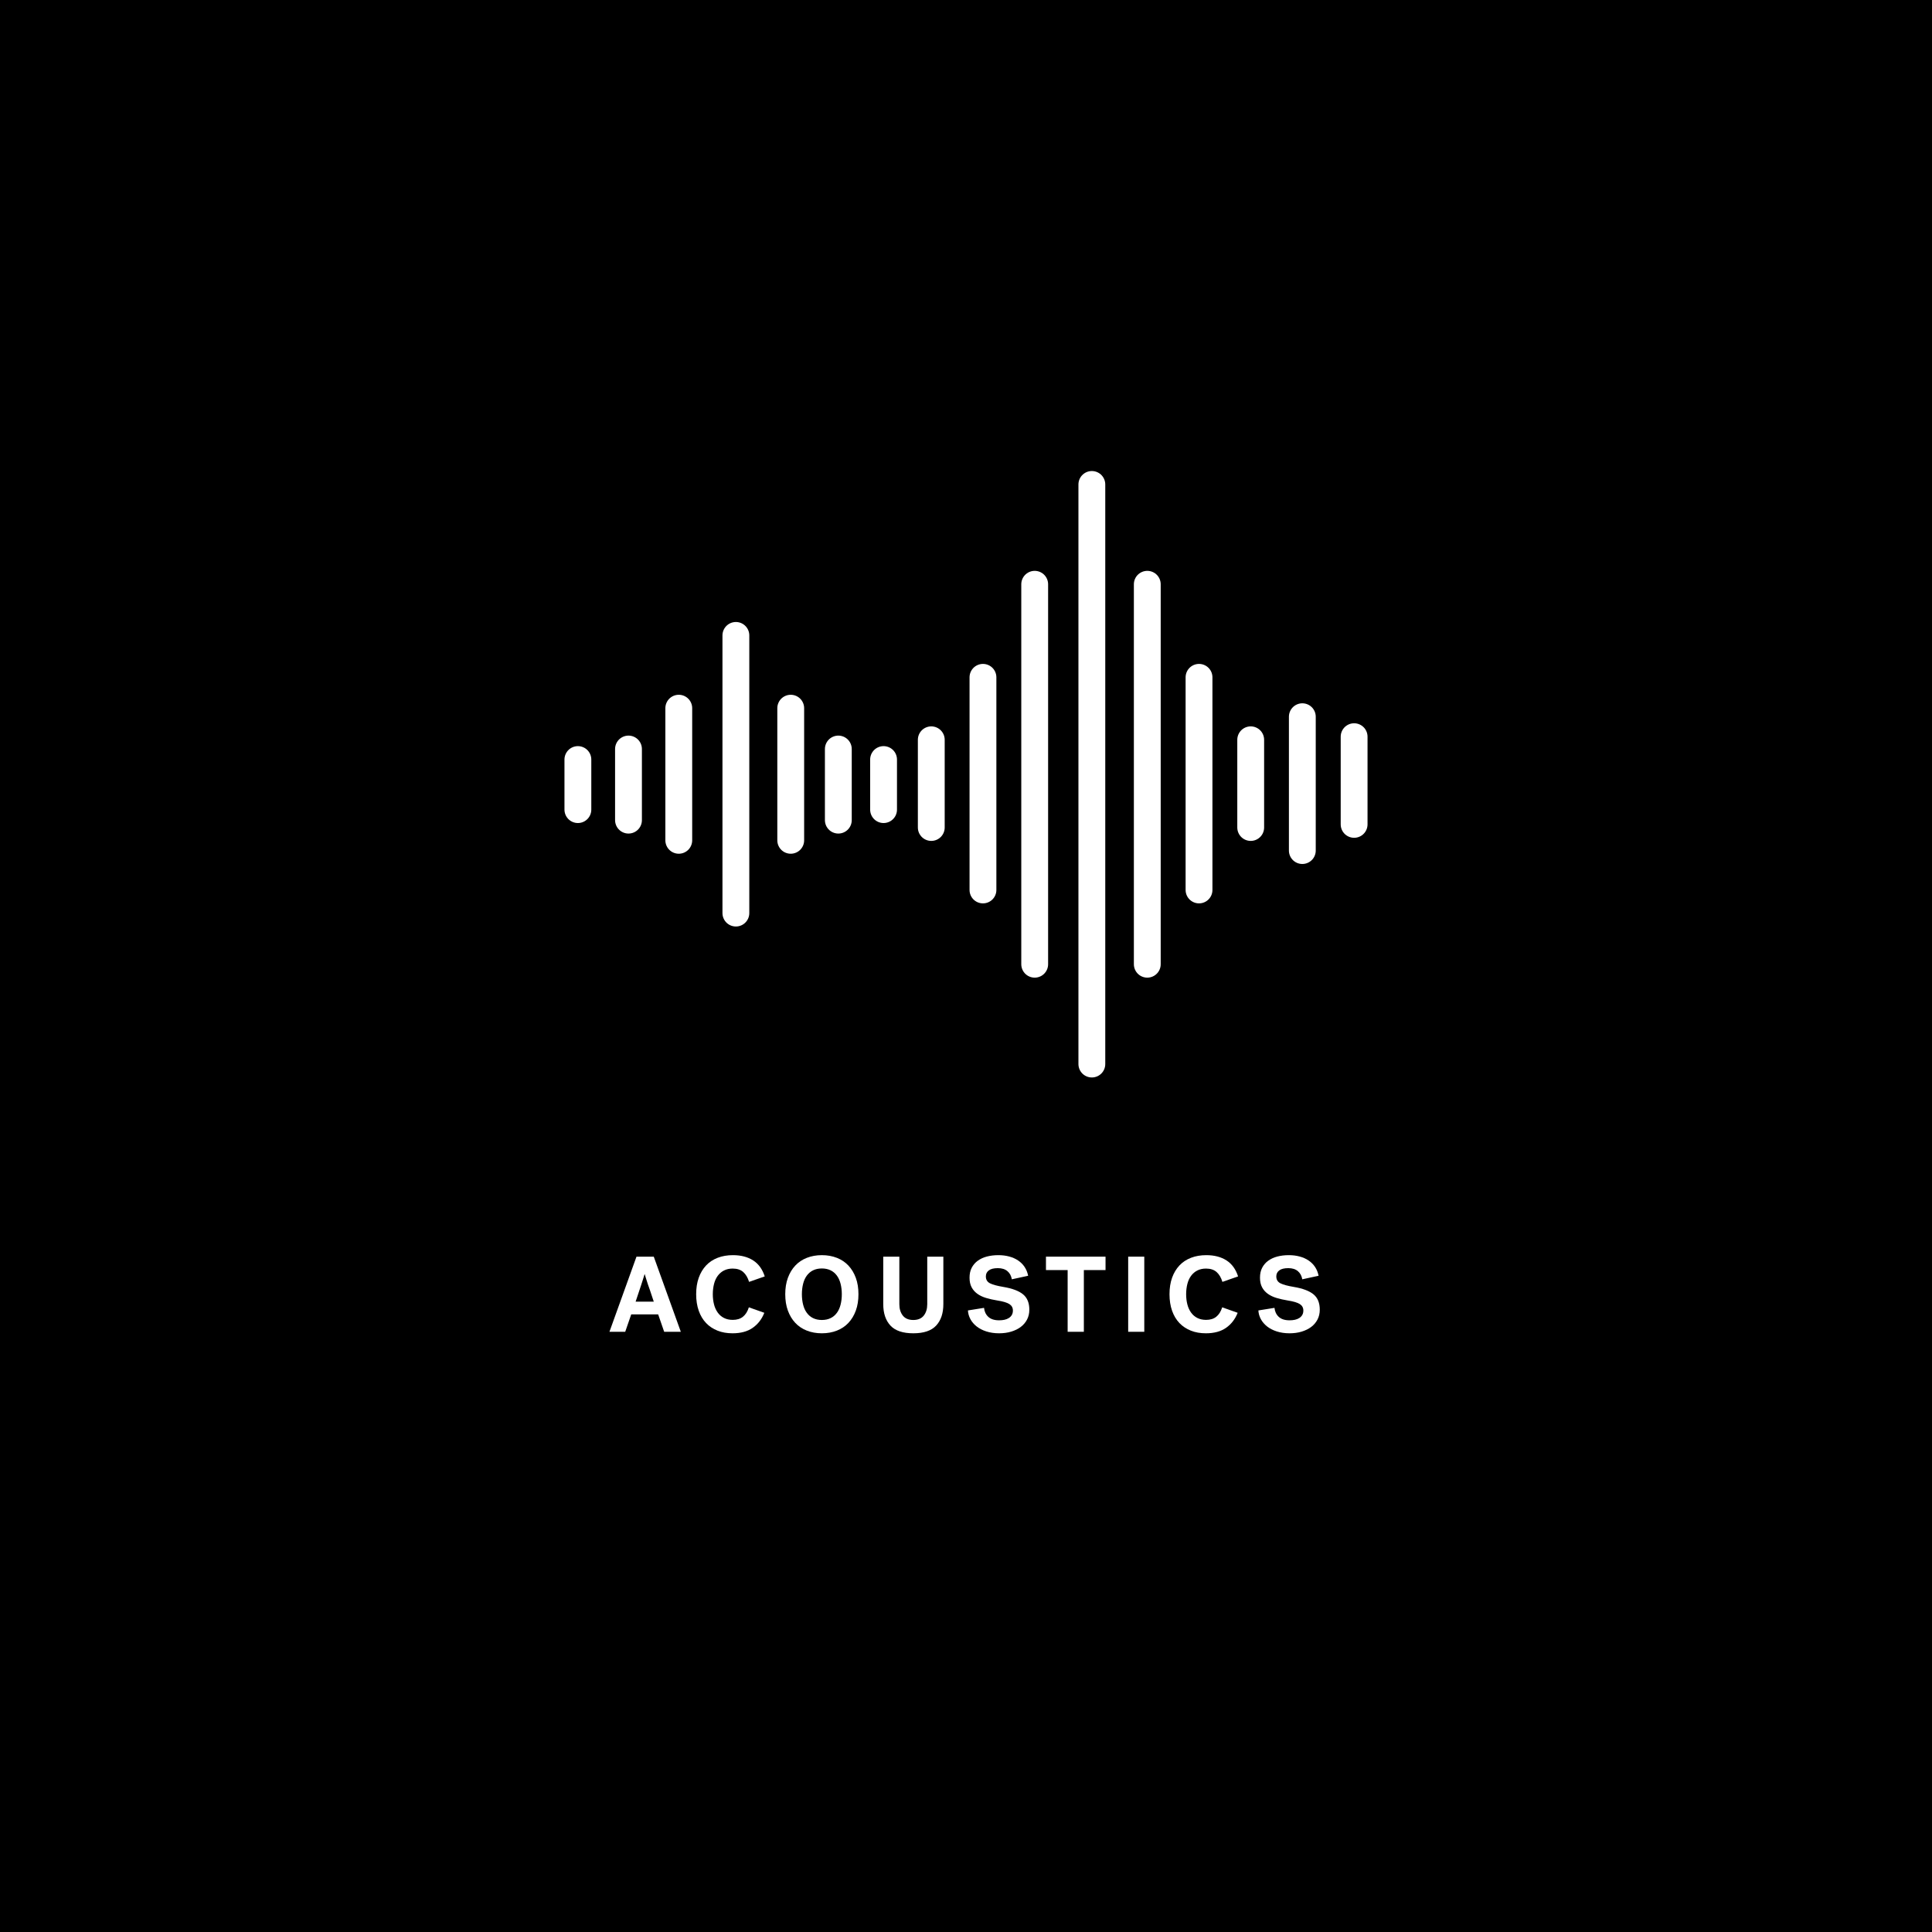
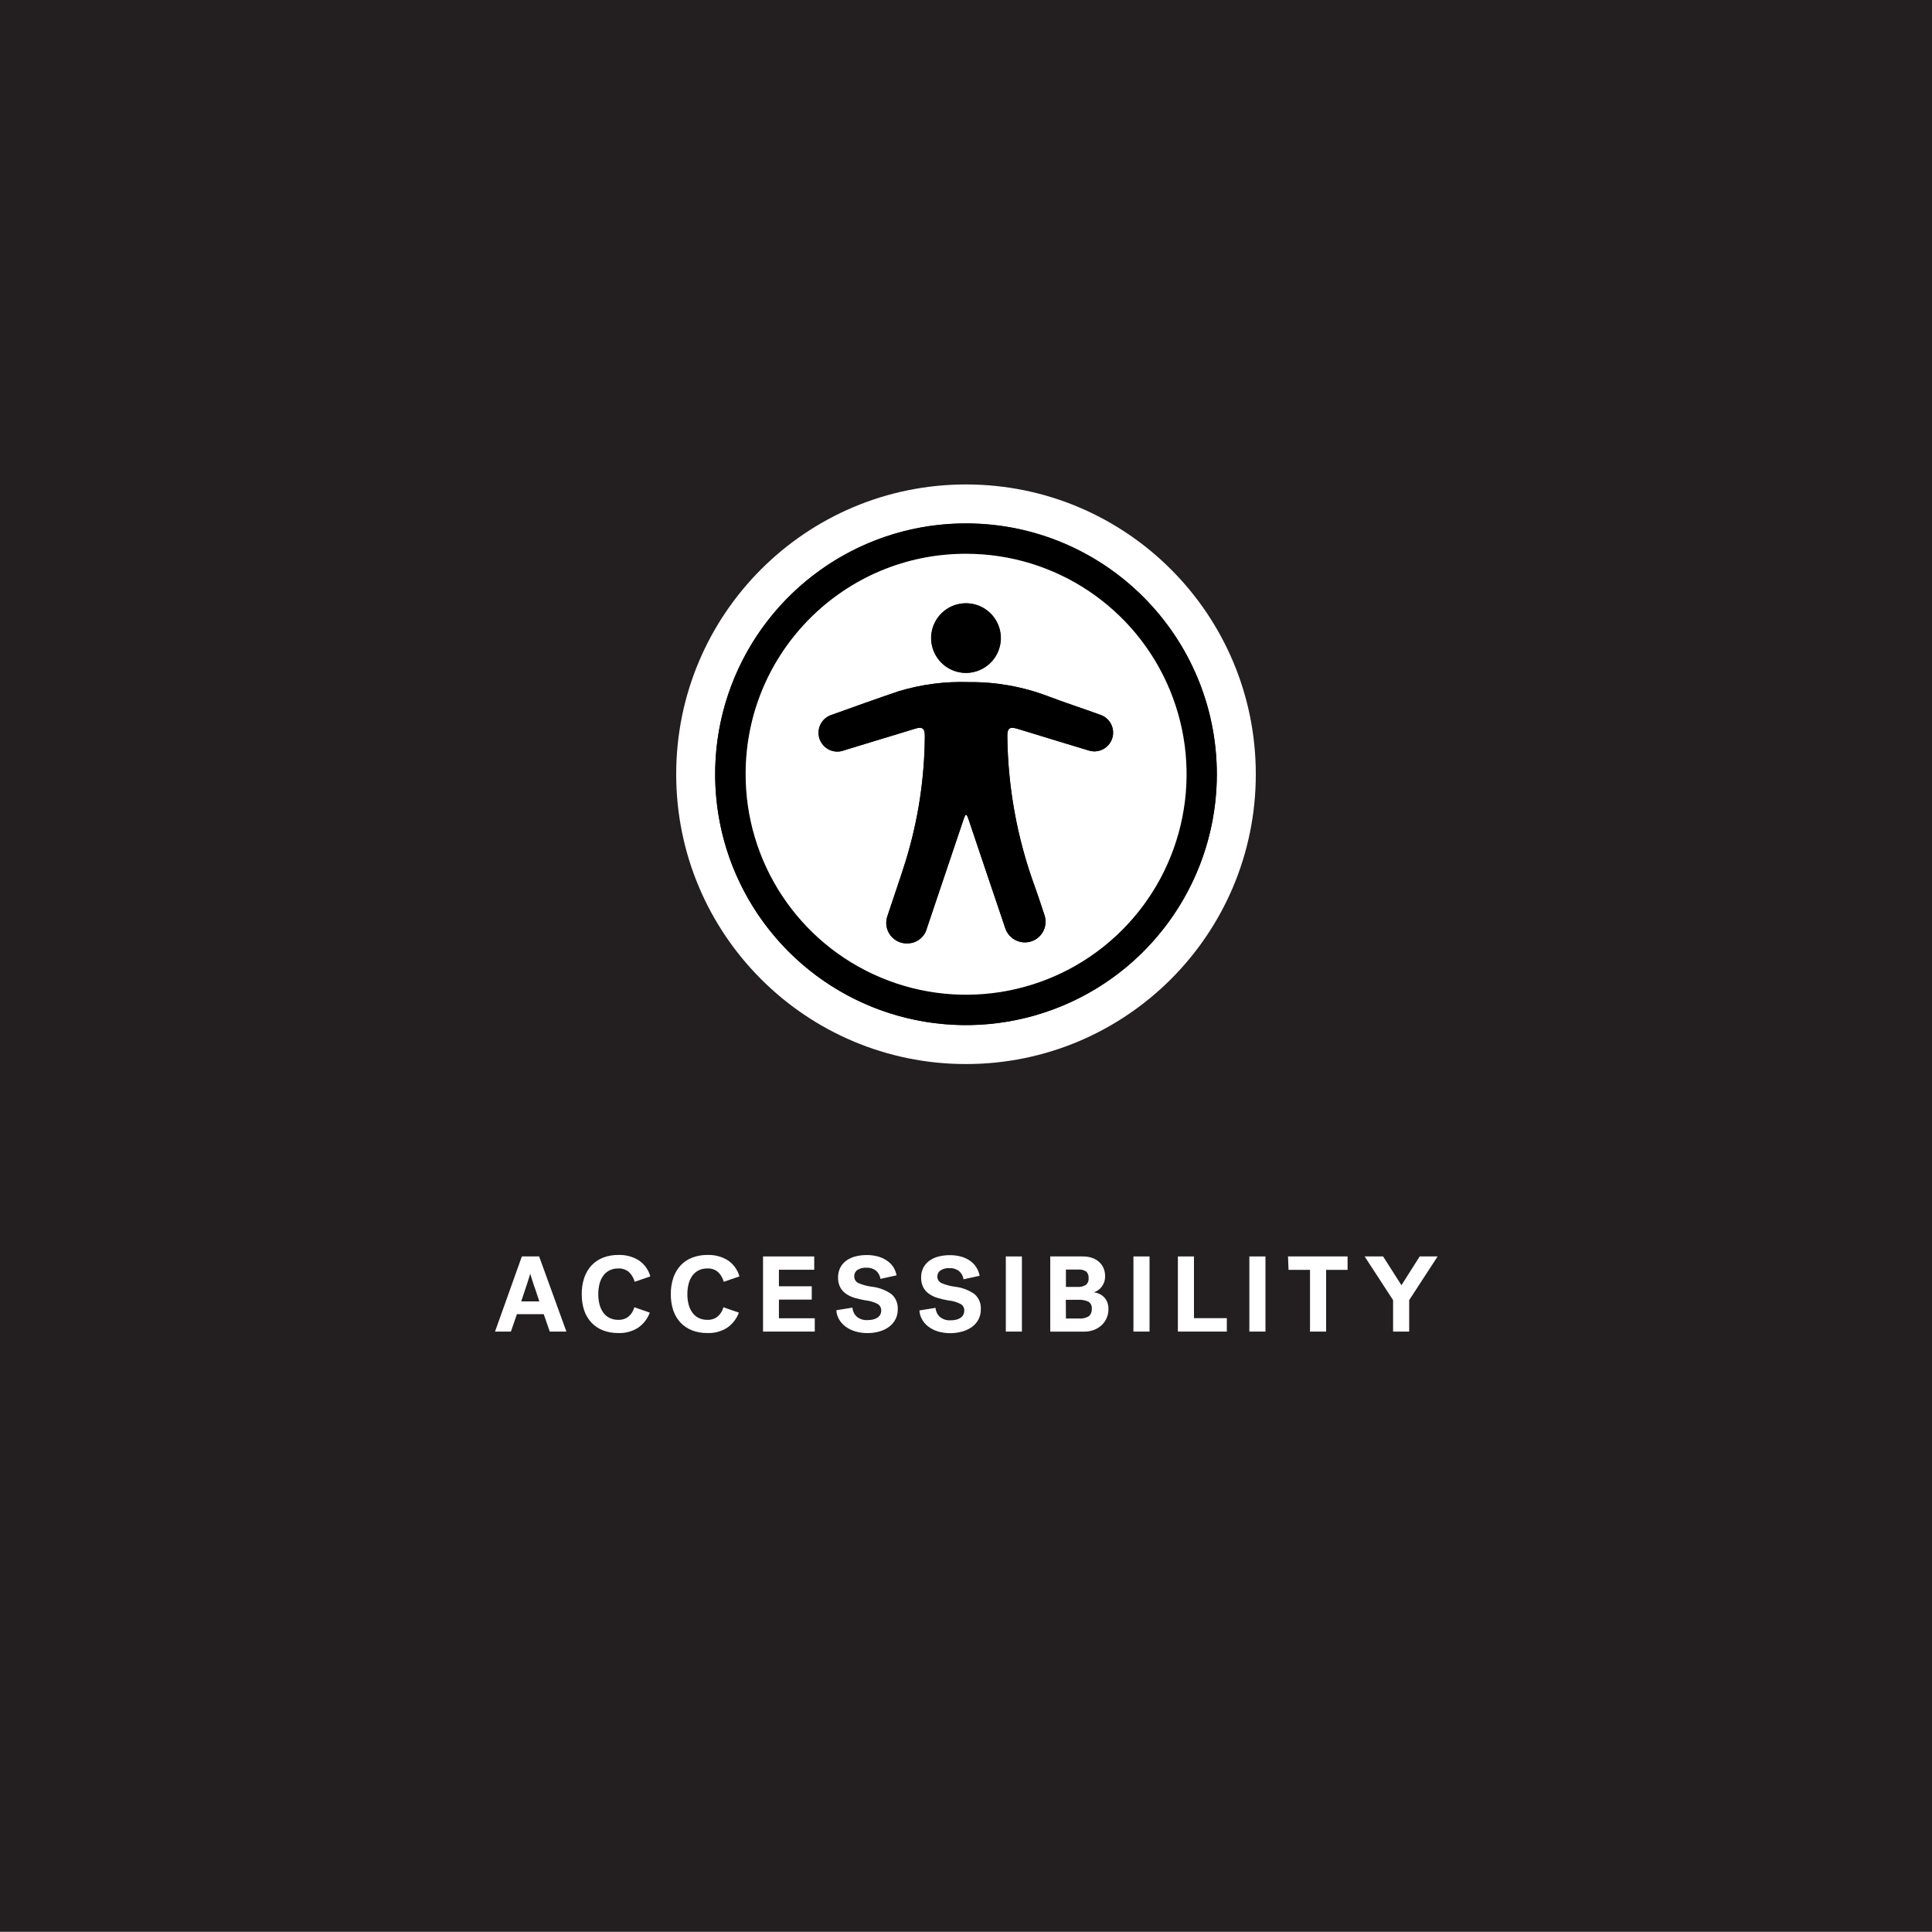
- <svg xmlns="http://www.w3.org/2000/svg" version="1.1" x="0px" y="0px" viewBox="0 0 360 360" enable-background="new 0 0 360 360" xml:space="preserve">
+ <svg xmlns="http://www.w3.org/2000/svg" viewBox="0 0 360 360">
+   <defs>
+     <style>.cls-1{fill:#231f20;}.cls-2{fill:#fff;}</style>
+   </defs>
  <g id="BACKGROUND">
-     <rect x="0" y="0" width="360" height="360" />
+     <rect class="cls-1" y="-0.04" width="360" height="360" />
+     <path class="cls-2" d="M126,144.27a54,54,0,1,1,54,54A54,54,0,0,1,126,144.27Zm100.74,0A46.74,46.74,0,1,0,179.89,191,46.83,46.83,0,0,0,226.74,144.32Z" />
+     <path d="M226.74,144.32a46.74,46.74,0,1,1-46.5-46.78A46.83,46.83,0,0,1,226.74,144.32ZM180,103.19a41.08,41.08,0,1,0,41.1,41.06A41,41,0,0,0,180,103.19Z" />
+     <path class="cls-2" d="M180,103.19a41.08,41.08,0,1,1-41.06,40.86A41,41,0,0,1,180,103.19Zm-.1,48.67h.26c.11.26.23.53.32.8,2.29,6.78,4.56,13.56,6.86,20.33a3.85,3.85,0,1,0,7.29-2.48c-.59-1.77-1.16-3.55-1.8-5.31a84.32,84.32,0,0,1-5.12-28c0-1.52.42-1.84,1.89-1.4,4.37,1.34,8.75,2.69,13.13,4a3.5,3.5,0,1,0,2.24-6.63c-3.23-1.18-6.51-2.23-9.73-3.46a40.37,40.37,0,0,0-14.72-2.61,40.44,40.44,0,0,0-13.08,1.71c-4.13,1.4-8.23,2.87-12.34,4.35a3.51,3.51,0,1,0,2.27,6.63l13.13-4c1.39-.43,1.86-.09,1.84,1.37a80.9,80.9,0,0,1-3.51,23.08c-1.08,3.49-2.31,6.94-3.45,10.42a3.83,3.83,0,0,0,4.06,5.11A3.71,3.71,0,0,0,172.7,173l6.83-20.25C179.63,152.43,179.76,152.15,179.88,151.86Zm.15-26.47a6.49,6.49,0,1,0-6.52-6.43A6.54,6.54,0,0,0,180,125.39Z" />
+     <path d="M179.88,151.86c-.12.29-.25.57-.35.86L172.7,173a3.71,3.71,0,0,1-3.28,2.77,3.83,3.83,0,0,1-4.06-5.11c1.14-3.48,2.37-6.93,3.45-10.42a80.9,80.9,0,0,0,3.51-23.08c0-1.46-.45-1.8-1.84-1.37l-13.13,4a3.51,3.51,0,1,1-2.27-6.63c4.11-1.48,8.21-2.95,12.34-4.35a40.44,40.44,0,0,1,13.08-1.71,40.37,40.37,0,0,1,14.72,2.61c3.22,1.23,6.5,2.28,9.73,3.46a3.5,3.5,0,1,1-2.24,6.63c-4.38-1.33-8.76-2.68-13.13-4-1.47-.44-1.9-.12-1.89,1.4a84.32,84.32,0,0,0,5.12,28c.64,1.76,1.21,3.54,1.8,5.31a3.85,3.85,0,1,1-7.29,2.48c-2.3-6.77-4.57-13.55-6.86-20.33-.09-.27-.21-.54-.32-.8Z" />
+     <path d="M180,125.39a6.49,6.49,0,1,1,6.47-6.49A6.54,6.54,0,0,1,180,125.39Z" />
  </g>
-   <g id="REF" display="none">
-     <rect x="-360" y="90.27" display="inline" fill="none" stroke="#000000" stroke-width="0.25" stroke-miterlimit="10" width="360" height="108" />
-     <rect y="90.27" display="inline" fill="none" stroke="#FFFFFF" stroke-width="0.25" stroke-miterlimit="10" width="360" height="108" />
-     <line display="inline" fill="none" stroke="#FFFFFF" stroke-width="0.25" stroke-linecap="round" stroke-miterlimit="10" x1="180" y1="0.27" x2="180" y2="360.14" />
-   </g>
-   <g id="LINE_ONE">
-     <g>
-       <path fill="#FFFFFF" d="M126.86,248.16h-3.1l-1.12-3.24h-5.02l-1.12,3.24h-2.94l5.04-14h3.22L126.86,248.16z M120.1,237.44    c-0.03,0.11-0.07,0.26-0.14,0.47c-0.07,0.21-0.14,0.44-0.22,0.7s-0.17,0.54-0.27,0.84c-0.1,0.3-0.2,0.59-0.29,0.87    c-0.23,0.69-0.47,1.43-0.74,2.22h3.38c-0.27-0.79-0.51-1.53-0.74-2.22c-0.15-0.4-0.26-0.73-0.35-0.99s-0.17-0.51-0.24-0.75    s-0.14-0.46-0.21-0.67s-0.11-0.36-0.14-0.47H120.1z" />
-       <path fill="#FFFFFF" d="M129.72,241.16c0-1.15,0.16-2.17,0.48-3.07c0.32-0.9,0.78-1.66,1.37-2.29c0.59-0.63,1.31-1.1,2.16-1.43    c0.85-0.33,1.8-0.49,2.85-0.49c1.49,0,2.75,0.33,3.76,0.98c1.01,0.65,1.73,1.65,2.16,2.98l-2.92,1.02    c-0.24-0.79-0.6-1.4-1.08-1.83c-0.48-0.43-1.14-0.65-1.98-0.65c-0.61,0-1.15,0.12-1.62,0.36s-0.85,0.57-1.16,0.99    s-0.54,0.92-0.69,1.51s-0.23,1.23-0.23,1.92s0.08,1.33,0.23,1.91s0.38,1.08,0.69,1.51s0.69,0.76,1.16,1s1.01,0.36,1.64,0.36    c0.77,0,1.4-0.19,1.89-0.58c0.49-0.39,0.86-0.97,1.11-1.76l2.88,1.02c-0.47,1.19-1.19,2.12-2.16,2.8    c-0.97,0.68-2.23,1.02-3.76,1.02c-1.03,0-1.96-0.16-2.79-0.49c-0.83-0.33-1.55-0.8-2.14-1.42c-0.59-0.62-1.05-1.38-1.37-2.29    C129.88,243.33,129.72,242.3,129.72,241.16z" />
-       <path fill="#FFFFFF" d="M146.32,241.16c0-1.13,0.16-2.15,0.49-3.05c0.33-0.9,0.79-1.66,1.38-2.29c0.59-0.63,1.31-1.11,2.15-1.44    c0.84-0.33,1.77-0.5,2.8-0.5c1.03,0,1.96,0.17,2.8,0.5c0.84,0.33,1.56,0.81,2.15,1.44c0.59,0.63,1.05,1.39,1.38,2.29    c0.33,0.9,0.49,1.92,0.49,3.05c0,1.13-0.16,2.15-0.49,3.05c-0.33,0.9-0.79,1.66-1.38,2.29c-0.59,0.63-1.31,1.11-2.15,1.44    s-1.77,0.5-2.8,0.5c-1.03,0-1.96-0.17-2.8-0.5c-0.84-0.33-1.56-0.81-2.15-1.44c-0.59-0.63-1.05-1.39-1.38-2.29    C146.48,243.31,146.32,242.29,146.32,241.16z M149.42,241.16c0,0.71,0.08,1.36,0.23,1.95c0.15,0.59,0.38,1.1,0.69,1.52    s0.69,0.75,1.16,0.98s1.01,0.35,1.64,0.35c0.63,0,1.17-0.12,1.64-0.35s0.85-0.56,1.16-0.98s0.54-0.93,0.69-1.52    c0.15-0.59,0.23-1.24,0.23-1.95s-0.08-1.36-0.23-1.95c-0.15-0.59-0.38-1.1-0.69-1.52s-0.69-0.75-1.16-0.98s-1.01-0.35-1.64-0.35    c-0.63,0-1.17,0.12-1.64,0.35s-0.85,0.56-1.16,0.98s-0.54,0.93-0.69,1.52C149.5,239.8,149.42,240.45,149.42,241.16z" />
-       <path fill="#FFFFFF" d="M170.18,248.44c-1.95,0-3.37-0.48-4.26-1.44c-0.89-0.96-1.34-2.29-1.34-4v-8.84h3v8.86    c0,0.85,0.21,1.56,0.64,2.11c0.43,0.55,1.08,0.83,1.96,0.83s1.53-0.28,1.96-0.83c0.43-0.55,0.64-1.26,0.64-2.11v-8.86h3V243    c0,1.71-0.45,3.04-1.34,4S172.13,248.44,170.18,248.44z" />
-       <path fill="#FFFFFF" d="M183.7,237.84c0,0.6,0.26,1.03,0.78,1.29c0.52,0.26,1.35,0.48,2.48,0.67c1.67,0.28,2.89,0.74,3.67,1.38    c0.78,0.64,1.17,1.59,1.17,2.86c0,0.68-0.14,1.29-0.42,1.83c-0.28,0.54-0.67,1-1.17,1.38s-1.1,0.67-1.79,0.88    c-0.69,0.21-1.45,0.31-2.26,0.31c-0.88,0-1.67-0.12-2.38-0.35c-0.71-0.23-1.31-0.54-1.8-0.93c-0.49-0.39-0.88-0.84-1.16-1.36    c-0.28-0.52-0.43-1.06-0.46-1.62l3-0.48c0.07,0.68,0.33,1.24,0.79,1.67c0.46,0.43,1.13,0.65,2.01,0.65c0.36,0,0.7-0.03,1.01-0.1    c0.31-0.07,0.59-0.18,0.82-0.33c0.23-0.15,0.42-0.34,0.55-0.57c0.13-0.23,0.2-0.5,0.2-0.82c0-0.52-0.22-0.92-0.65-1.2    s-1.2-0.51-2.29-0.68c-0.73-0.12-1.41-0.27-2.04-0.46s-1.17-0.44-1.63-0.77c-0.46-0.33-0.82-0.73-1.08-1.22    c-0.26-0.49-0.39-1.08-0.39-1.79c0-0.71,0.13-1.32,0.4-1.84c0.27-0.52,0.64-0.96,1.12-1.31c0.48-0.35,1.05-0.62,1.7-0.79    c0.65-0.17,1.37-0.26,2.14-0.26c0.72,0,1.39,0.08,2.02,0.25c0.63,0.17,1.18,0.41,1.67,0.74c0.49,0.33,0.89,0.73,1.21,1.21    c0.32,0.48,0.54,1.03,0.66,1.64l-3.04,0.66c-0.11-0.64-0.38-1.15-0.82-1.52s-1.03-0.56-1.78-0.56c-0.76,0-1.32,0.14-1.69,0.42    C183.88,237,183.7,237.37,183.7,237.84z" />
-       <path fill="#FFFFFF" d="M194.9,234.16H206v2.5h-4.04v11.5h-3.02v-11.5h-4.04V234.16z" />
-       <path fill="#FFFFFF" d="M210.22,234.16h3v14h-3V234.16z" />
-       <path fill="#FFFFFF" d="M217.92,241.16c0-1.15,0.16-2.17,0.48-3.07c0.32-0.9,0.78-1.66,1.37-2.29c0.59-0.63,1.31-1.1,2.16-1.43    c0.85-0.33,1.8-0.49,2.85-0.49c1.49,0,2.75,0.33,3.76,0.98c1.01,0.65,1.73,1.65,2.16,2.98l-2.92,1.02    c-0.24-0.79-0.6-1.4-1.08-1.83c-0.48-0.43-1.14-0.65-1.98-0.65c-0.61,0-1.15,0.12-1.62,0.36s-0.85,0.57-1.16,0.99    s-0.54,0.92-0.69,1.51c-0.15,0.59-0.23,1.23-0.23,1.92s0.08,1.33,0.23,1.91c0.15,0.58,0.38,1.08,0.69,1.51s0.69,0.76,1.16,1    s1.01,0.36,1.64,0.36c0.77,0,1.4-0.19,1.89-0.58c0.49-0.39,0.86-0.97,1.11-1.76l2.88,1.02c-0.47,1.19-1.19,2.12-2.16,2.8    c-0.97,0.68-2.23,1.02-3.76,1.02c-1.03,0-1.96-0.16-2.79-0.49c-0.83-0.33-1.55-0.8-2.14-1.42c-0.59-0.62-1.05-1.38-1.37-2.29    C218.08,243.33,217.92,242.3,217.92,241.16z" />
-       <path fill="#FFFFFF" d="M237.82,237.84c0,0.6,0.26,1.03,0.78,1.29c0.52,0.26,1.35,0.48,2.48,0.67c1.67,0.28,2.89,0.74,3.67,1.38    c0.78,0.64,1.17,1.59,1.17,2.86c0,0.68-0.14,1.29-0.42,1.83s-0.67,1-1.17,1.38s-1.1,0.67-1.79,0.88    c-0.69,0.21-1.45,0.31-2.26,0.31c-0.88,0-1.67-0.12-2.38-0.35c-0.71-0.23-1.31-0.54-1.8-0.93c-0.49-0.39-0.88-0.84-1.16-1.36    c-0.28-0.52-0.43-1.06-0.46-1.62l3-0.48c0.07,0.68,0.33,1.24,0.79,1.67c0.46,0.43,1.13,0.65,2.01,0.65c0.36,0,0.7-0.03,1.01-0.1    c0.31-0.07,0.59-0.18,0.82-0.33c0.23-0.15,0.42-0.34,0.55-0.57c0.13-0.23,0.2-0.5,0.2-0.82c0-0.52-0.22-0.92-0.65-1.2    s-1.2-0.51-2.29-0.68c-0.73-0.12-1.41-0.27-2.04-0.46s-1.17-0.44-1.63-0.77c-0.46-0.33-0.82-0.73-1.08-1.22    c-0.26-0.49-0.39-1.08-0.39-1.79c0-0.71,0.13-1.32,0.4-1.84c0.27-0.52,0.64-0.96,1.12-1.31c0.48-0.35,1.05-0.62,1.7-0.79    c0.65-0.17,1.37-0.26,2.14-0.26c0.72,0,1.39,0.08,2.02,0.25c0.63,0.17,1.18,0.41,1.67,0.74c0.49,0.33,0.89,0.73,1.21,1.21    c0.32,0.48,0.54,1.03,0.66,1.64l-3.04,0.66c-0.11-0.64-0.38-1.15-0.82-1.52c-0.44-0.37-1.03-0.56-1.78-0.56    c-0.76,0-1.32,0.14-1.69,0.42C238,237,237.82,237.37,237.82,237.84z" />
-     </g>
-   </g>
-   <g id="LINE_TWO">
- </g>
-   <g id="ICON">
-     <g>
-       <line fill="none" stroke="#FFFFFF" stroke-width="5" stroke-linecap="round" stroke-miterlimit="10" x1="203.45" y1="90.27" x2="203.45" y2="198.27" />
-       <line fill="none" stroke="#FFFFFF" stroke-width="5" stroke-linecap="round" stroke-miterlimit="10" x1="213.78" y1="108.87" x2="213.78" y2="179.67" />
-       <line fill="none" stroke="#FFFFFF" stroke-width="5" stroke-linecap="round" stroke-miterlimit="10" x1="223.42" y1="126.21" x2="223.42" y2="165.83" />
-       <line fill="none" stroke="#FFFFFF" stroke-width="5" stroke-linecap="round" stroke-miterlimit="10" x1="233.05" y1="137.85" x2="233.05" y2="154.19" />
-       <line fill="none" stroke="#FFFFFF" stroke-width="5" stroke-linecap="round" stroke-miterlimit="10" x1="192.8" y1="108.87" x2="192.8" y2="179.67" />
-       <line fill="none" stroke="#FFFFFF" stroke-width="5" stroke-linecap="round" stroke-miterlimit="10" x1="183.16" y1="126.21" x2="183.16" y2="165.83" />
-       <line fill="none" stroke="#FFFFFF" stroke-width="5" stroke-linecap="round" stroke-miterlimit="10" x1="173.53" y1="137.85" x2="173.53" y2="154.19" />
-       <line fill="none" stroke="#FFFFFF" stroke-width="5" stroke-linecap="round" stroke-miterlimit="10" x1="156.21" y1="139.57" x2="156.21" y2="152.82" />
-       <line fill="none" stroke="#FFFFFF" stroke-width="5" stroke-linecap="round" stroke-miterlimit="10" x1="147.34" y1="131.96" x2="147.34" y2="156.58" />
-       <line fill="none" stroke="#FFFFFF" stroke-width="5" stroke-linecap="round" stroke-miterlimit="10" x1="126.48" y1="131.96" x2="126.48" y2="156.58" />
-       <line fill="none" stroke="#FFFFFF" stroke-width="5" stroke-linecap="round" stroke-miterlimit="10" x1="137.12" y1="118.4" x2="137.12" y2="170.14" />
-       <line fill="none" stroke="#FFFFFF" stroke-width="5" stroke-linecap="round" stroke-miterlimit="10" x1="164.64" y1="141.53" x2="164.64" y2="150.86" />
-       <line fill="none" stroke="#FFFFFF" stroke-width="5" stroke-linecap="round" stroke-miterlimit="10" x1="117.11" y1="139.57" x2="117.11" y2="152.82" />
-       <line fill="none" stroke="#FFFFFF" stroke-width="5" stroke-linecap="round" stroke-miterlimit="10" x1="107.68" y1="141.53" x2="107.68" y2="150.86" />
-       <line fill="none" stroke="#FFFFFF" stroke-width="5" stroke-linecap="round" stroke-miterlimit="10" x1="252.32" y1="137.27" x2="252.32" y2="153.61" />
-       <line fill="none" stroke="#FFFFFF" stroke-width="5" stroke-linecap="round" stroke-miterlimit="10" x1="242.67" y1="133.55" x2="242.67" y2="158.49" />
-     </g>
+   <g id="LINE_ONE" data-name="LINE ONE">
+     <path class="cls-2" d="M105.54,248.12h-3.1l-1.12-3.24h-5l-1.12,3.24H92.24l5-14h3.22ZM98.78,237.4a4,4,0,0,1-.14.47c-.06.21-.14.44-.22.7s-.17.54-.27.84l-.29.87c-.22.69-.47,1.43-.74,2.22h3.38l-.74-2.22c-.15-.4-.26-.73-.35-1l-.24-.75c-.07-.24-.14-.46-.21-.67l-.14-.47Z" />
+     <path class="cls-2" d="M108.4,241.12a9.12,9.12,0,0,1,.48-3.07,6.47,6.47,0,0,1,1.37-2.29,5.92,5.92,0,0,1,2.16-1.43,7.82,7.82,0,0,1,2.85-.49,6.81,6.81,0,0,1,3.76,1,5.31,5.31,0,0,1,2.16,3l-2.92,1a3.92,3.92,0,0,0-1.08-1.83,2.86,2.86,0,0,0-2-.65,3.51,3.51,0,0,0-1.62.36,3.26,3.26,0,0,0-1.16,1,4.47,4.47,0,0,0-.69,1.51,7.77,7.77,0,0,0-.23,1.92,7.63,7.63,0,0,0,.23,1.91,4.65,4.65,0,0,0,.69,1.51,3.19,3.19,0,0,0,1.16,1,3.57,3.57,0,0,0,1.64.36,2.92,2.92,0,0,0,1.89-.58,3.53,3.53,0,0,0,1.11-1.76l2.88,1a5.9,5.9,0,0,1-2.16,2.8,6.4,6.4,0,0,1-3.76,1,7.78,7.78,0,0,1-2.79-.49,6,6,0,0,1-2.14-1.42,6.3,6.3,0,0,1-1.37-2.29A9.22,9.22,0,0,1,108.4,241.12Z" />
+     <path class="cls-2" d="M125,241.12a9.12,9.12,0,0,1,.48-3.07,6.47,6.47,0,0,1,1.37-2.29,5.83,5.83,0,0,1,2.16-1.43,7.82,7.82,0,0,1,2.85-.49,6.81,6.81,0,0,1,3.76,1,5.31,5.31,0,0,1,2.16,3l-2.92,1a3.92,3.92,0,0,0-1.08-1.83,2.86,2.86,0,0,0-2-.65,3.51,3.51,0,0,0-1.62.36,3.26,3.26,0,0,0-1.16,1,4.47,4.47,0,0,0-.69,1.51,7.77,7.77,0,0,0-.23,1.92,7.63,7.63,0,0,0,.23,1.91,4.65,4.65,0,0,0,.69,1.51,3.19,3.19,0,0,0,1.16,1,3.57,3.57,0,0,0,1.64.36,2.92,2.92,0,0,0,1.89-.58,3.53,3.53,0,0,0,1.11-1.76l2.88,1a5.9,5.9,0,0,1-2.16,2.8,6.4,6.4,0,0,1-3.76,1,7.74,7.74,0,0,1-2.79-.49,6,6,0,0,1-2.14-1.42,6.3,6.3,0,0,1-1.37-2.29A9.22,9.22,0,0,1,125,241.12Z" />
+     <path class="cls-2" d="M142.18,248.12v-14h9.54v2.48h-6.58v3.08h6.12v2.48h-6.12v3.48h6.68v2.48Z" />
+     <path class="cls-2" d="M159.18,237.8a1.34,1.34,0,0,0,.78,1.29,9.48,9.48,0,0,0,2.48.67,7.86,7.86,0,0,1,3.67,1.38,3.48,3.48,0,0,1,1.17,2.86,3.92,3.92,0,0,1-.42,1.83,4.07,4.07,0,0,1-1.17,1.38,5.54,5.54,0,0,1-1.79.88,7.77,7.77,0,0,1-2.26.31,7.68,7.68,0,0,1-2.38-.35,5.66,5.66,0,0,1-1.8-.93,4.41,4.41,0,0,1-1.16-1.36,3.81,3.81,0,0,1-.46-1.62l3-.48a2.56,2.56,0,0,0,.79,1.67,2.84,2.84,0,0,0,2,.65,4.61,4.61,0,0,0,1-.1,2.52,2.52,0,0,0,.82-.33A1.66,1.66,0,0,0,164,245a1.63,1.63,0,0,0,.2-.82,1.35,1.35,0,0,0-.65-1.2,6.31,6.31,0,0,0-2.29-.68,16.15,16.15,0,0,1-2-.46,5.47,5.47,0,0,1-1.63-.77,3.51,3.51,0,0,1-1.08-1.22,3.76,3.76,0,0,1-.39-1.79,4.06,4.06,0,0,1,.4-1.84,3.72,3.72,0,0,1,1.12-1.31,5,5,0,0,1,1.7-.79,8.54,8.54,0,0,1,2.14-.26,7.71,7.71,0,0,1,2,.25,5.51,5.51,0,0,1,1.67.74A4.36,4.36,0,0,1,166.4,236a4.49,4.49,0,0,1,.66,1.64l-3,.66a2.45,2.45,0,0,0-.82-1.52,2.67,2.67,0,0,0-1.78-.56,2.78,2.78,0,0,0-1.69.42A1.33,1.33,0,0,0,159.18,237.8Z" />
+     <path class="cls-2" d="M174.66,237.8a1.34,1.34,0,0,0,.78,1.29,9.48,9.48,0,0,0,2.48.67,7.86,7.86,0,0,1,3.67,1.38,3.48,3.48,0,0,1,1.17,2.86,3.92,3.92,0,0,1-.42,1.83,4.07,4.07,0,0,1-1.17,1.38,5.65,5.65,0,0,1-1.79.88,8.33,8.33,0,0,1-4.64,0,5.77,5.77,0,0,1-1.8-.93,4.41,4.41,0,0,1-1.16-1.36,3.81,3.81,0,0,1-.46-1.62l3-.48a2.56,2.56,0,0,0,.79,1.67,2.84,2.84,0,0,0,2,.65,4.61,4.61,0,0,0,1-.1,2.43,2.43,0,0,0,.82-.33,1.58,1.58,0,0,0,.55-.57,1.63,1.63,0,0,0,.2-.82,1.35,1.35,0,0,0-.65-1.2,6.25,6.25,0,0,0-2.29-.68,16.15,16.15,0,0,1-2-.46,5.59,5.59,0,0,1-1.63-.77,3.51,3.51,0,0,1-1.08-1.22,3.76,3.76,0,0,1-.39-1.79,3.93,3.93,0,0,1,.4-1.84,3.72,3.72,0,0,1,1.12-1.31,5,5,0,0,1,1.7-.79,8.48,8.48,0,0,1,2.14-.26,7.71,7.71,0,0,1,2,.25,5.41,5.41,0,0,1,1.67.74,4.36,4.36,0,0,1,1.21,1.21,4.49,4.49,0,0,1,.66,1.64l-3,.66a2.45,2.45,0,0,0-.82-1.52,2.67,2.67,0,0,0-1.78-.56,2.78,2.78,0,0,0-1.69.42A1.35,1.35,0,0,0,174.66,237.8Z" />
+     <path class="cls-2" d="M187.42,234.12h3v14h-3Z" />
+     <path class="cls-2" d="M195.7,234.12h6.08a5,5,0,0,1,1.75.28,3.8,3.8,0,0,1,1.3.77,3.25,3.25,0,0,1,.81,1.16,3.67,3.67,0,0,1,.28,1.45,3.33,3.33,0,0,1-.18,1.14,3.29,3.29,0,0,1-.47.87,2.77,2.77,0,0,1-.66.62,3.1,3.1,0,0,1-.77.39,3.6,3.6,0,0,1,.93.26,2.87,2.87,0,0,1,1.52,1.5,3.31,3.31,0,0,1,.25,1.38,4,4,0,0,1-1.28,3,4.34,4.34,0,0,1-1.42.87,5,5,0,0,1-1.8.32H195.7Zm2.92,2.44v3.24h2.1a2.85,2.85,0,0,0,1.6-.36,1.46,1.46,0,0,0,.52-1.3,1.48,1.48,0,0,0-.45-1.22,2.44,2.44,0,0,0-1.51-.36Zm0,9.12H201a3,3,0,0,0,1.93-.45,1.66,1.66,0,0,0,.51-1.31,1.42,1.42,0,0,0-.62-1.37,3.91,3.91,0,0,0-1.86-.35h-2.36Z" />
+     <path class="cls-2" d="M211.2,234.12h3v14h-3Z" />
+     <path class="cls-2" d="M219.48,234.12h3v11.5h6.12v2.5h-9.12Z" />
+     <path class="cls-2" d="M232.8,234.12h3v14h-3Z" />
+     <path class="cls-2" d="M240,234.12h11.1v2.5h-4v11.5h-3v-11.5h-4Z" />
+     <path class="cls-2" d="M259.58,242.26l-5.3-8.14h3.44l3.42,5.36,3.4-5.36h3.34l-5.3,8.14v5.86h-3Z" />
  </g>
</svg>
